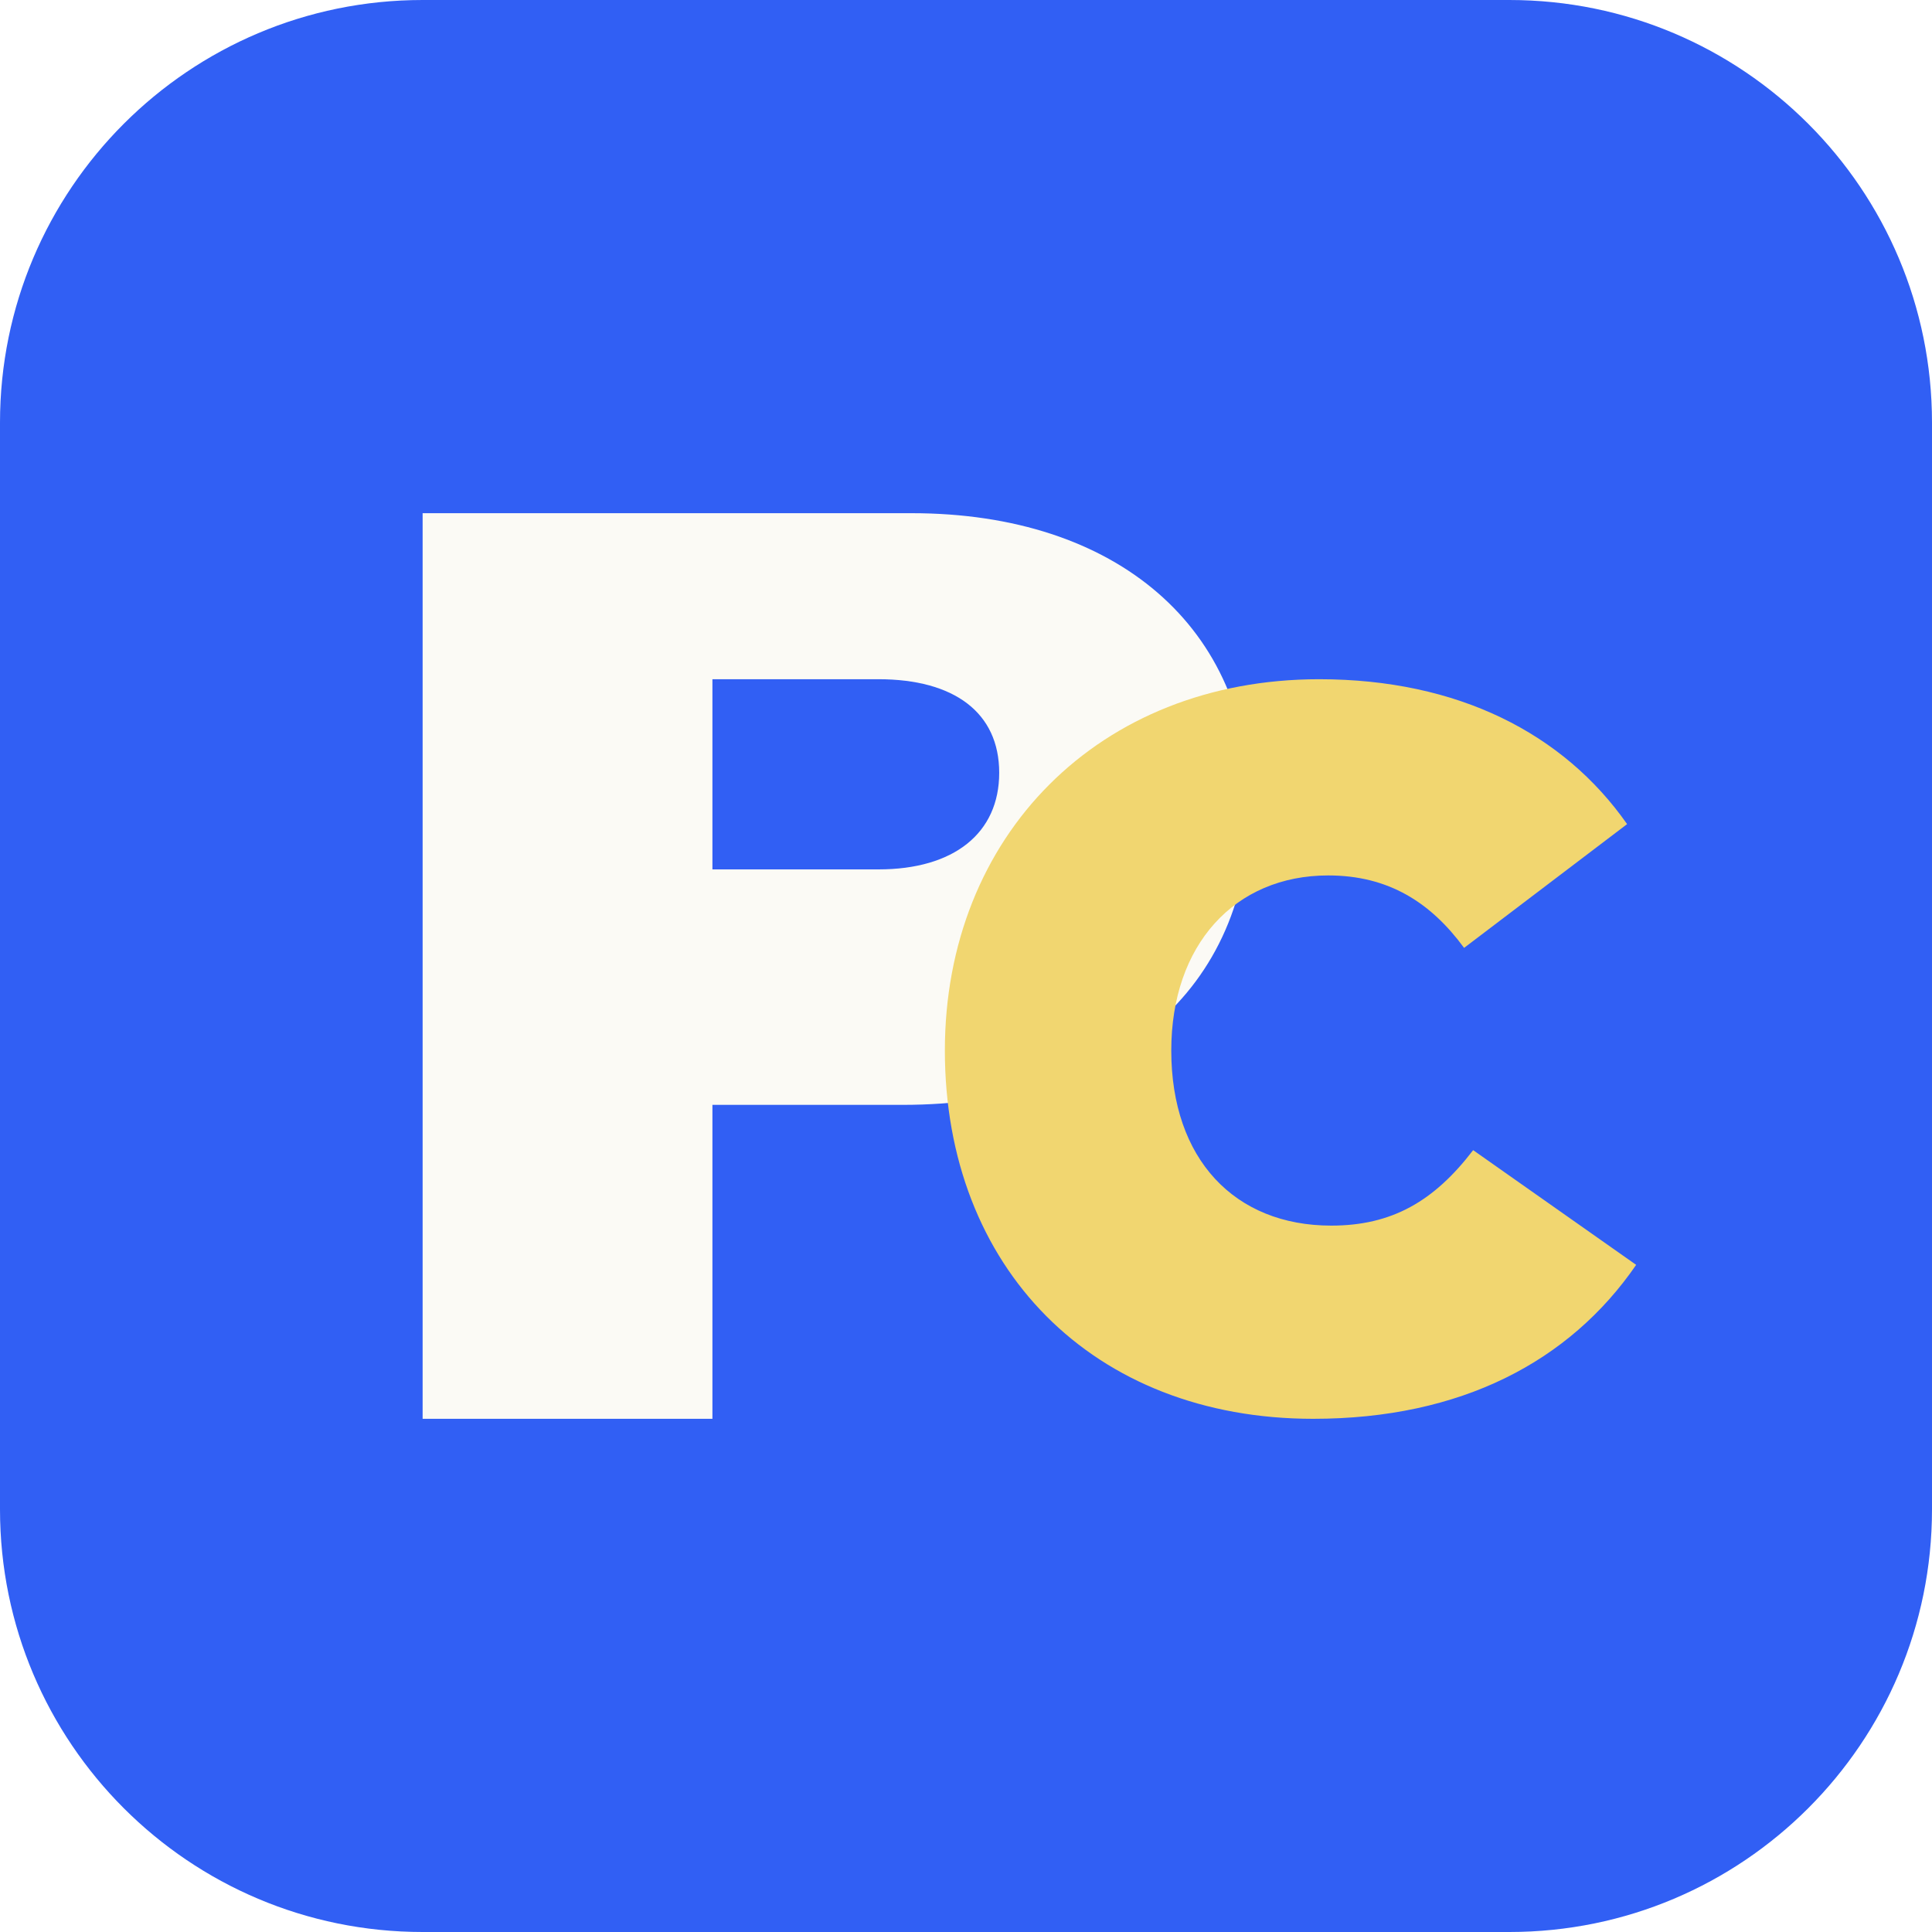
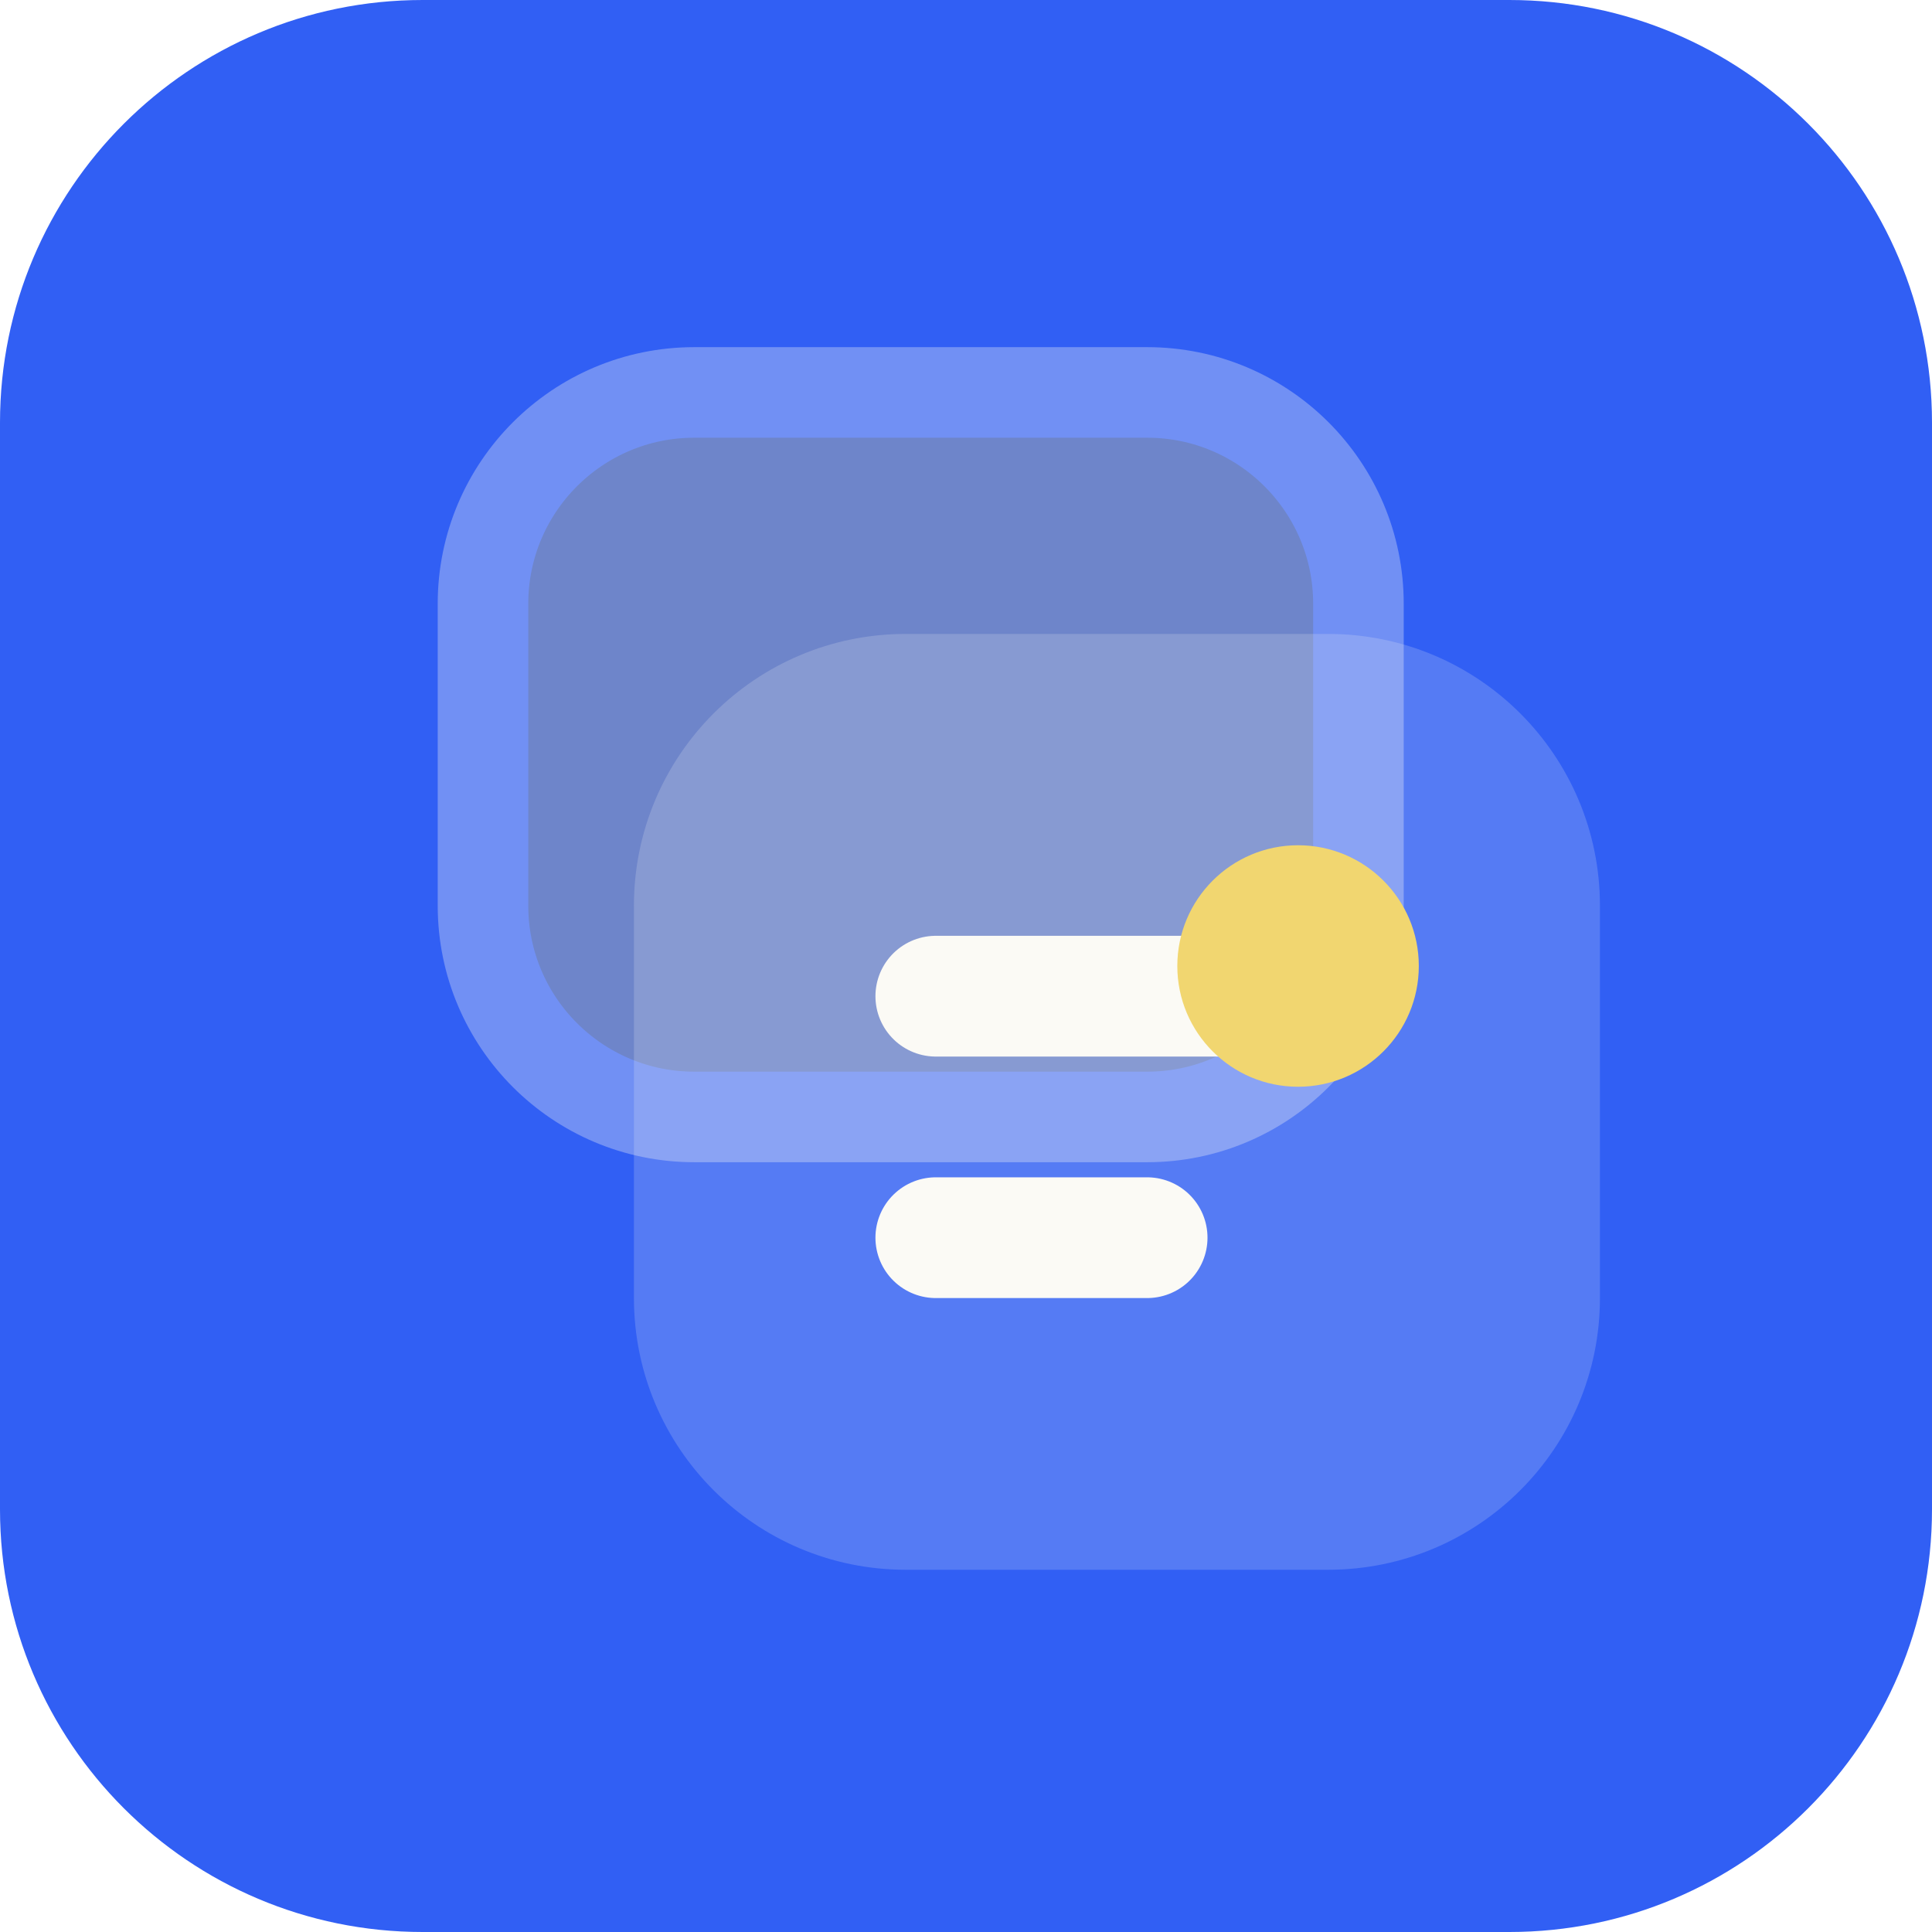
<svg xmlns="http://www.w3.org/2000/svg" viewBox="0 0 64 64" role="img" aria-labelledby="title">
  <rect width="64" height="64" rx="14" fill="#315ff4" />
-   <path d="M14 47V17h16.2c6.8 0 11.2 3.8 11.2 9.7 0 6.1-4.5 9.9-11.5 9.9h-6.3V47H14Zm9.6-18.2h5.5c2.5 0 4-1.2 4-3.2s-1.5-3.1-4-3.1h-5.5v6.3Z" fill="#fbfaf5" />
-   <path d="M43.5 47c-7.3 0-12.2-5-12.2-12.2 0-7.1 5.1-12.3 12.4-12.3 4.6 0 8.1 1.8 10.2 4.8l-5.4 4.1c-1.1-1.5-2.5-2.4-4.5-2.4-3.1 0-5.2 2.3-5.2 5.8 0 3.6 2.1 5.8 5.3 5.8 2 0 3.4-.8 4.7-2.5l5.4 3.8c-2.2 3.2-5.8 5.1-10.7 5.1Z" fill="#f1d670" />
+   <rect x="16" y="13" width="29" height="24" rx="7" fill="#f1d670" opacity="0.32" stroke="#fbfaf5" stroke-width="3" />
+   <rect x="23" y="23" width="28" height="27" rx="7" fill="#fbfaf5" opacity="0.18" stroke="#fbfaf5" stroke-width="4" />
+   <path d="M31 33h12M31 41h7" fill="none" stroke="#fbfaf5" stroke-width="4" stroke-linecap="round" />
+   <circle cx="43" cy="32" r="4" fill="#f1d670" />
</svg>
